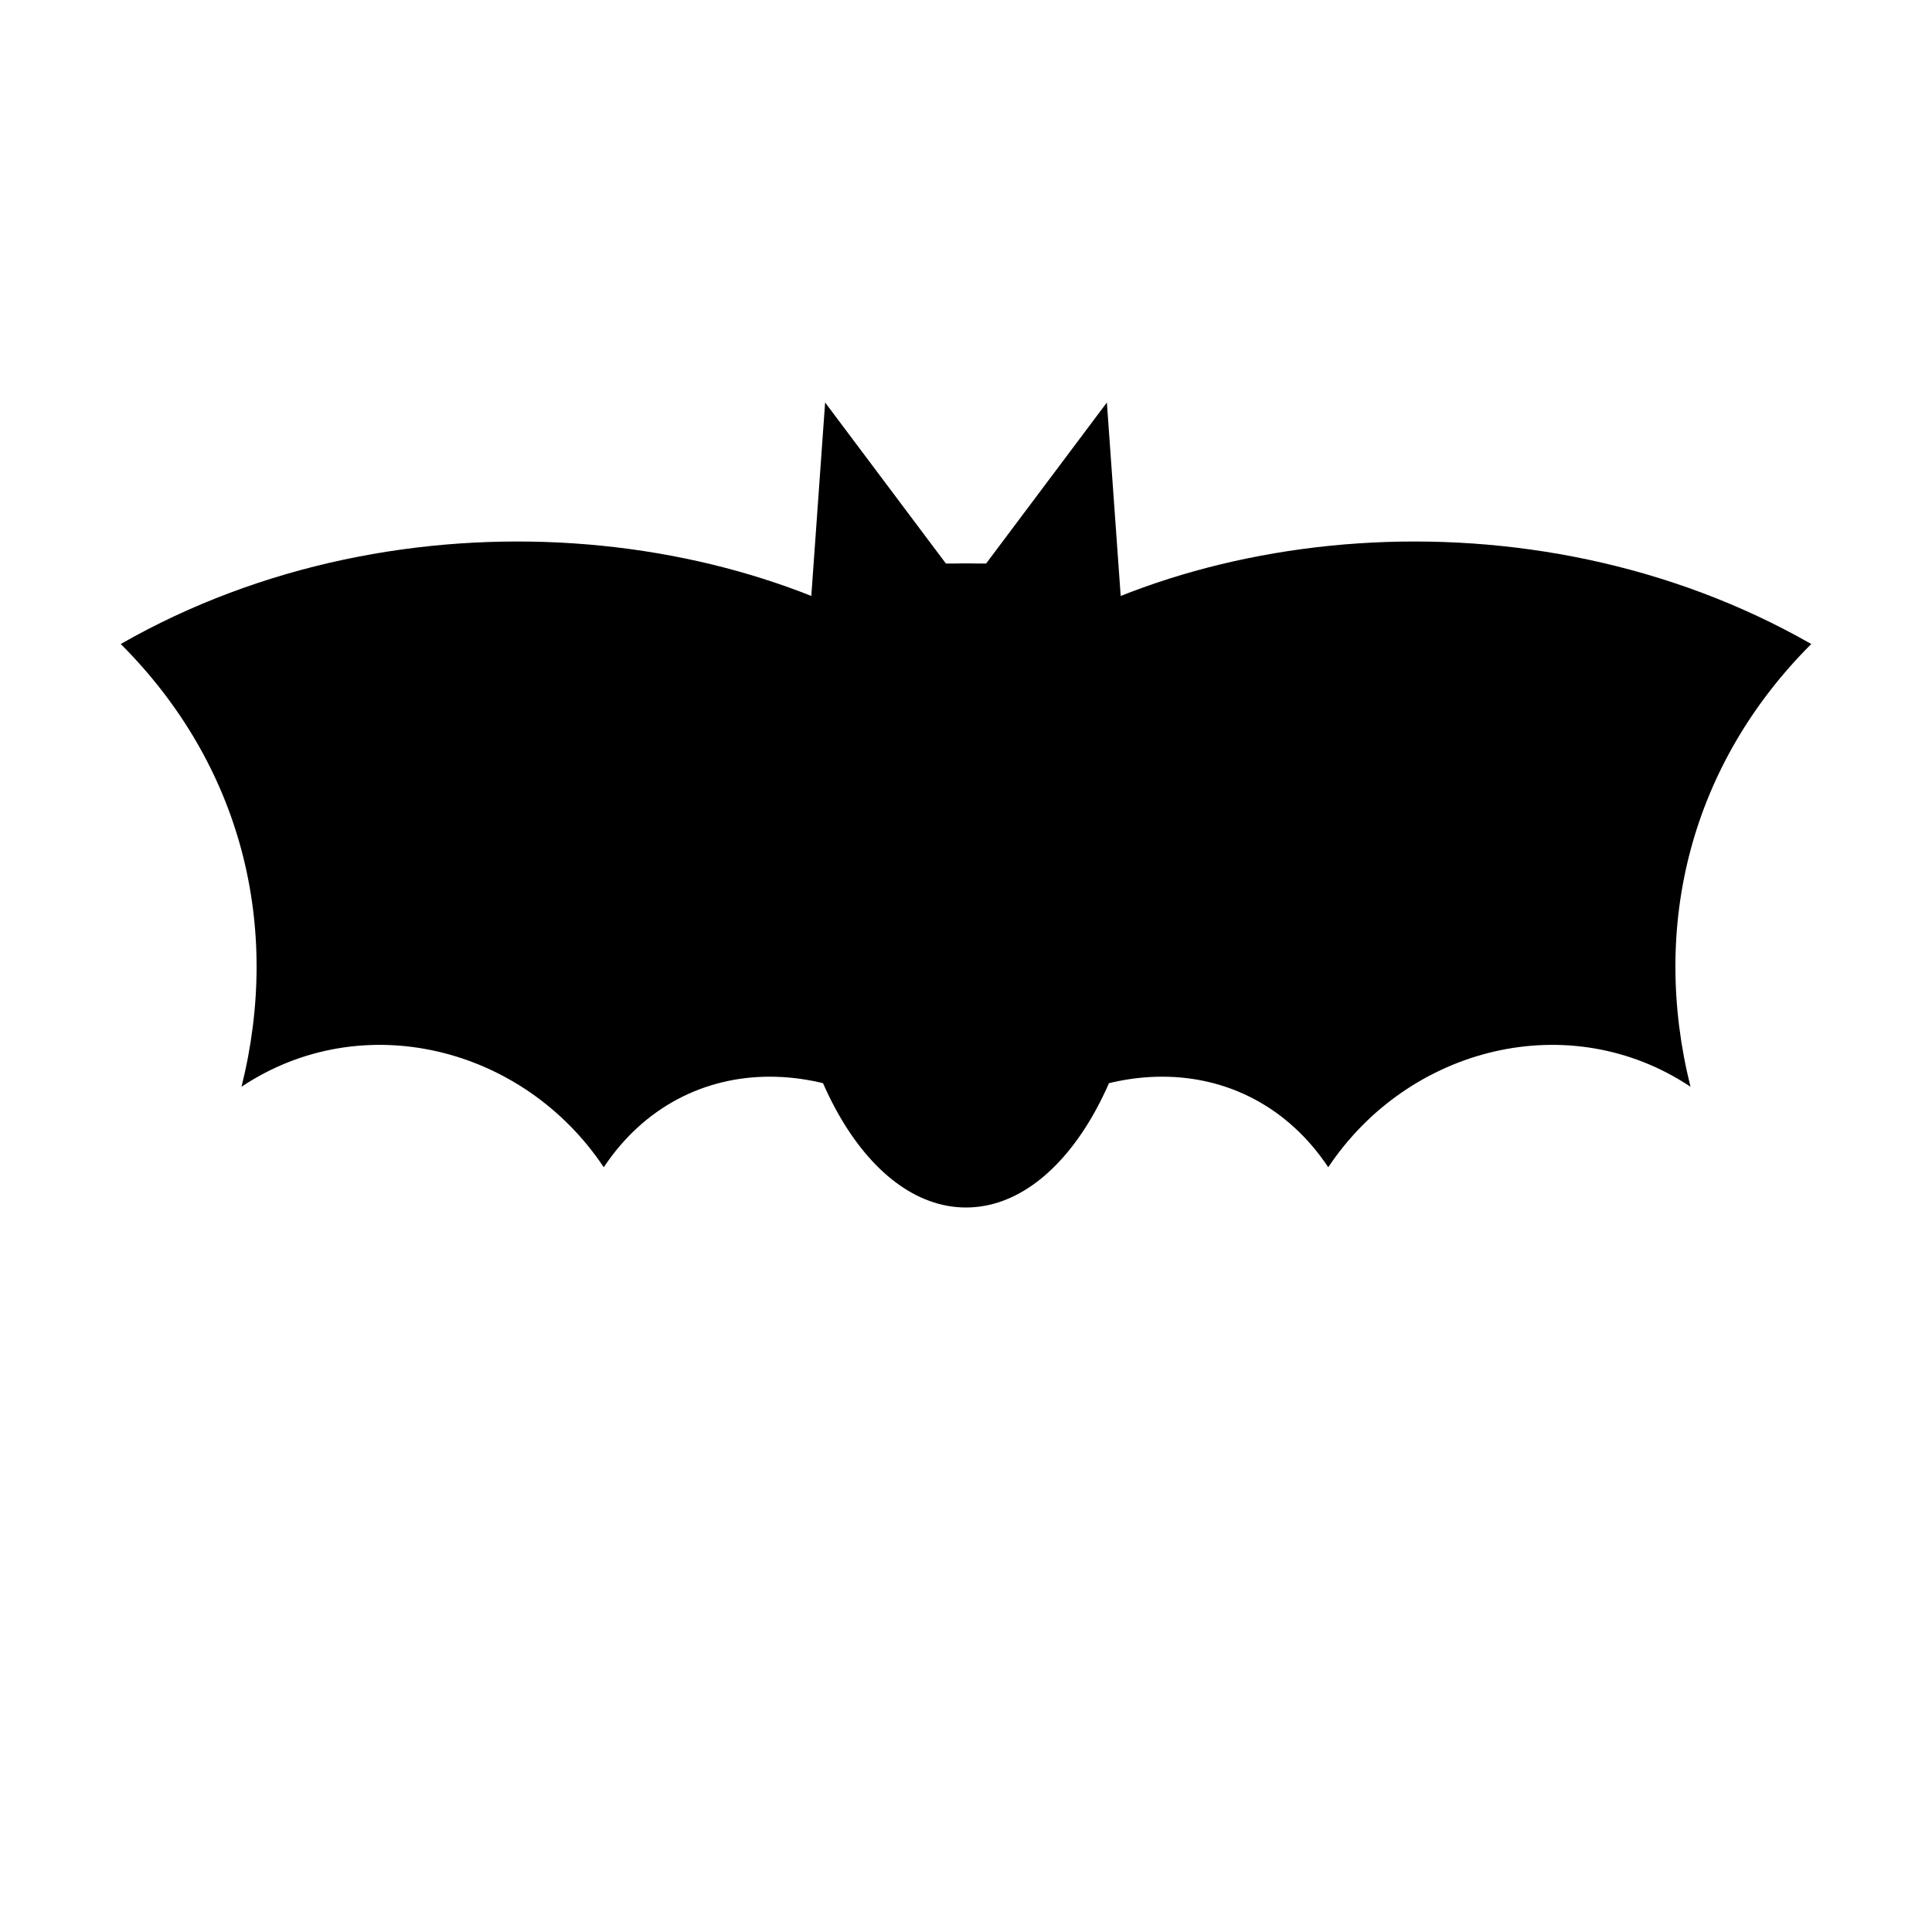
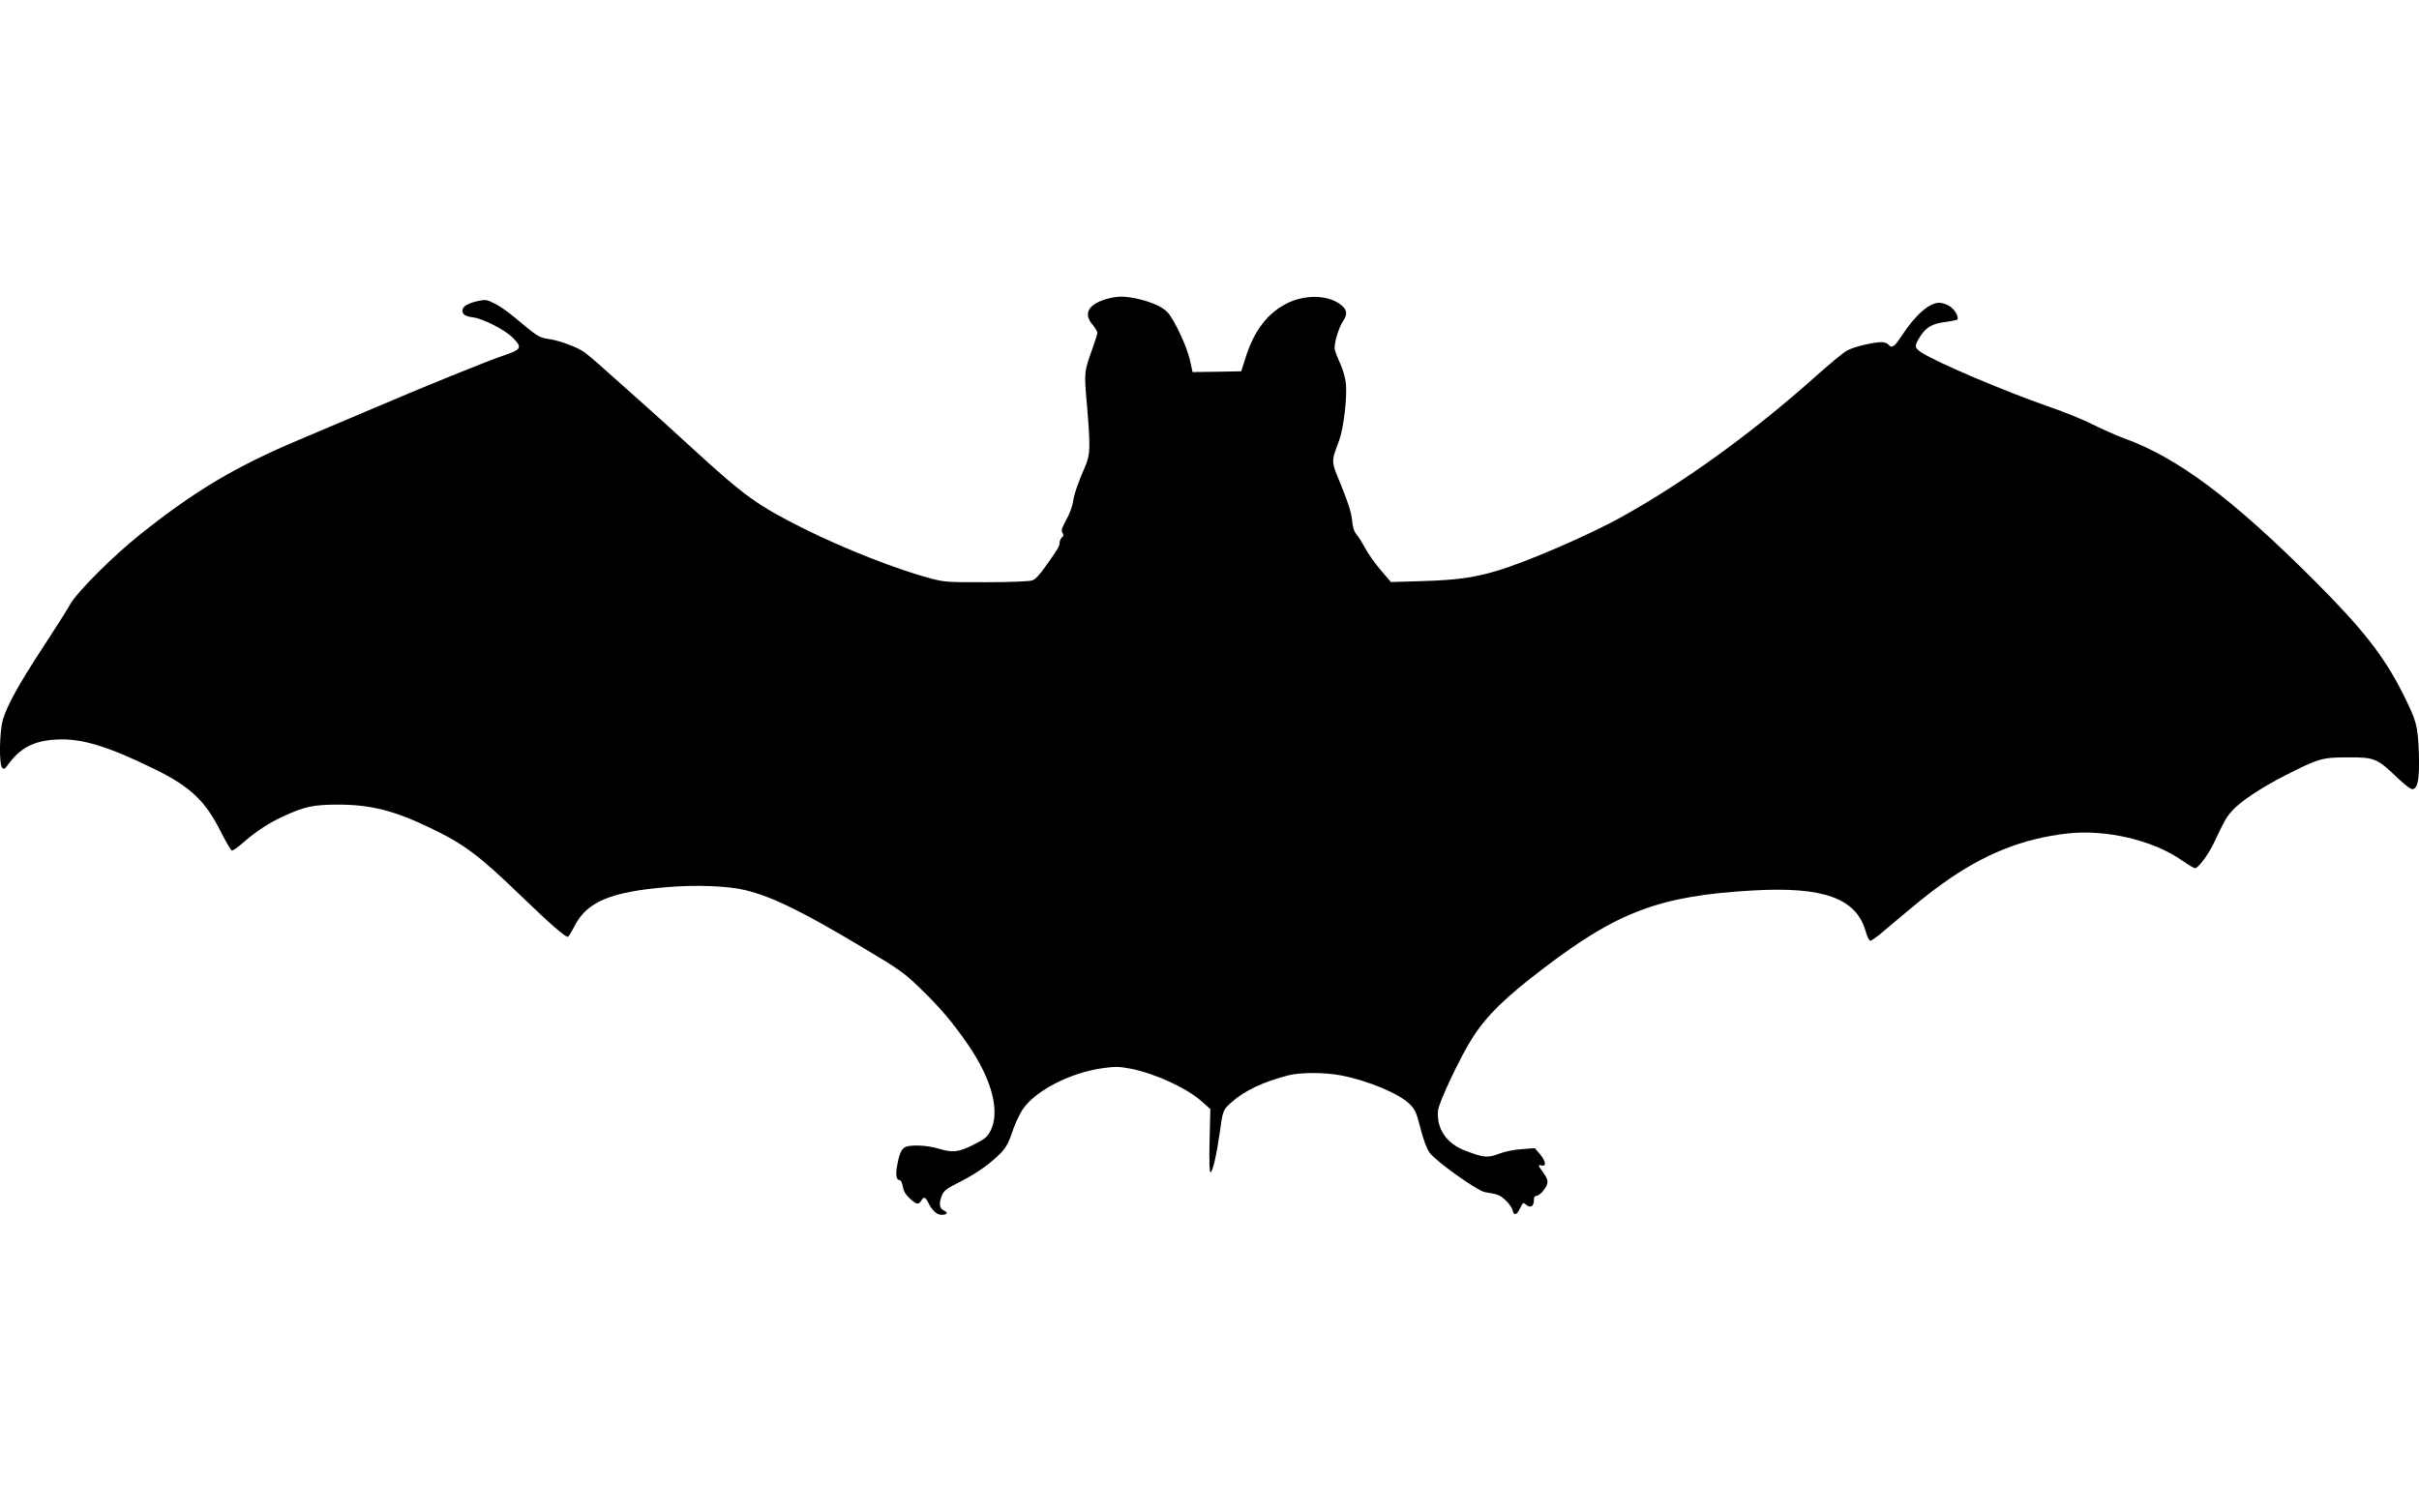
- <svg xmlns="http://www.w3.org/2000/svg" viewBox="0 0 48 48" fill="currentColor">
-   <path d="M24 17 C19 13 10 12 3 16 C6 19 7 23 6 27 C9 25 13 26 15 29 C17 26 21 26 24 29 C27 26 31 26 33 29 C35 26 39 25 42 27 C41 23 42 19 45 16 C38 12 29 13 24 17 Z" />
-   <ellipse cx="24" cy="22" rx="4.5" ry="8" />
-   <path d="M20 17 L20.5 10 L23.5 14 H24.5 L27.5 10 L28 17 Z" />
+ <svg xmlns="http://www.w3.org/2000/svg" viewBox="0.5 -188.2 1535.3 959.6" fill="currentColor">
+   <g transform="translate(0,583) scale(0.1,-0.1)" fill="currentColor" stroke="none">
+     <path d="M7032 5815 c-119 -33 -154 -94 -92 -165 16 -19 29 -42 30 -50 0 -8 -14 -53 -31 -100 -54 -150 -54 -150 -35 -362 22 -264 21 -310 -10 -383 -49 -113 -72 -181 -79 -230 -4 -28 -23 -79 -43 -114 -28 -51 -33 -67 -24 -81 9 -14 8 -21 -3 -30 -8 -7 -15 -22 -15 -34 0 -22 -10 -39 -93 -155 -36 -51 -62 -78 -82 -84 -17 -6 -147 -11 -290 -11 -243 -1 -266 1 -350 23 -210 55 -550 188 -810 318 -295 148 -372 203 -710 513 -153 141 -383 347 -592 532 -29 26 -68 58 -86 72 -43 32 -158 76 -230 86 -62 9 -69 14 -223 143 -38 32 -92 69 -121 83 -48 24 -56 25 -105 15 -64 -14 -98 -35 -98 -60 0 -26 18 -37 69 -44 63 -8 200 -79 250 -128 62 -63 56 -75 -55 -113 -112 -38 -497 -194 -824 -334 -168 -71 -377 -160 -465 -197 -414 -174 -666 -324 -1017 -603 -175 -139 -404 -368 -448 -447 -18 -33 -96 -156 -172 -272 -154 -235 -227 -367 -254 -458 -23 -77 -26 -287 -5 -307 11 -11 17 -8 35 17 77 108 164 154 307 162 157 10 326 -41 624 -187 230 -113 323 -201 424 -403 31 -61 61 -112 67 -114 7 -2 38 19 70 48 84 73 164 126 258 169 134 62 193 74 346 74 208 0 357 -38 586 -148 216 -104 308 -173 569 -425 194 -187 293 -273 305 -266 5 3 26 37 46 76 77 147 231 210 580 239 185 16 390 8 500 -19 174 -43 358 -133 749 -367 233 -139 257 -156 363 -259 122 -117 207 -218 301 -355 155 -226 206 -430 140 -552 -20 -36 -37 -49 -101 -81 -100 -50 -136 -54 -222 -28 -73 23 -184 28 -217 10 -23 -12 -37 -43 -50 -117 -11 -58 -5 -92 16 -92 8 0 16 -17 20 -41 5 -29 18 -51 44 -75 42 -39 56 -42 73 -14 17 27 25 25 44 -12 26 -52 55 -78 85 -78 37 0 44 14 14 28 -29 13 -32 45 -11 97 12 28 30 42 98 76 102 51 187 108 251 168 55 51 70 76 103 175 14 39 40 95 59 124 81 121 305 236 516 264 75 10 100 9 173 -5 154 -31 353 -122 448 -207 l55 -49 -5 -200 c-3 -138 -1 -201 6 -201 13 0 38 108 58 248 20 146 20 147 75 196 82 74 199 129 359 171 78 20 230 20 336 0 172 -33 373 -117 438 -184 33 -34 42 -54 67 -153 18 -71 39 -128 57 -153 37 -53 303 -243 351 -251 83 -13 95 -18 131 -51 21 -19 42 -48 45 -64 9 -38 25 -33 49 15 17 35 19 36 37 20 26 -23 49 -11 49 26 0 20 5 30 15 30 21 0 61 45 70 77 5 20 -1 36 -24 69 -36 50 -37 54 -11 47 32 -8 25 30 -12 73 l-32 37 -81 -6 c-49 -3 -105 -14 -145 -29 -74 -28 -96 -26 -215 19 -119 45 -184 140 -173 255 6 55 144 347 222 467 89 138 208 254 448 436 472 361 742 461 1329 494 447 26 656 -50 715 -259 9 -34 22 -60 30 -60 7 0 41 24 75 53 229 193 295 247 381 308 263 189 507 287 796 320 244 27 543 -43 725 -171 39 -27 77 -50 84 -50 20 0 89 94 123 168 62 133 74 154 112 197 51 58 182 145 336 224 213 108 235 115 397 115 170 1 187 -6 312 -126 52 -50 90 -78 101 -76 34 6 44 71 39 233 -7 173 -14 199 -102 375 -118 235 -255 410 -555 710 -524 525 -872 786 -1215 910 -49 18 -137 57 -195 86 -58 30 -184 81 -280 114 -282 98 -703 277 -808 343 -49 32 -49 44 -4 112 36 52 76 74 156 83 36 5 69 12 73 15 13 14 -13 62 -46 84 -19 13 -49 23 -68 23 -64 0 -154 -80 -239 -211 -46 -70 -62 -81 -84 -54 -7 8 -26 15 -42 15 -55 0 -183 -31 -223 -55 -22 -12 -114 -89 -205 -170 -390 -348 -824 -663 -1218 -882 -209 -117 -619 -294 -807 -348 -145 -42 -247 -55 -461 -62 l-201 -6 -65 76 c-36 42 -79 103 -97 137 -18 33 -42 72 -55 87 -17 20 -25 47 -30 94 -4 46 -24 108 -67 215 -68 166 -67 147 -15 289 29 80 52 274 43 364 -3 31 -18 85 -34 121 -17 36 -33 77 -36 92 -8 31 23 139 53 183 28 42 25 69 -11 99 -76 64 -219 71 -336 17 -129 -61 -219 -176 -273 -351 l-27 -85 -155 -3 -154 -2 -17 77 c-19 86 -101 260 -143 304 -33 34 -106 66 -193 85 -81 17 -121 17 -189 -1z" />
+   </g>
</svg>
